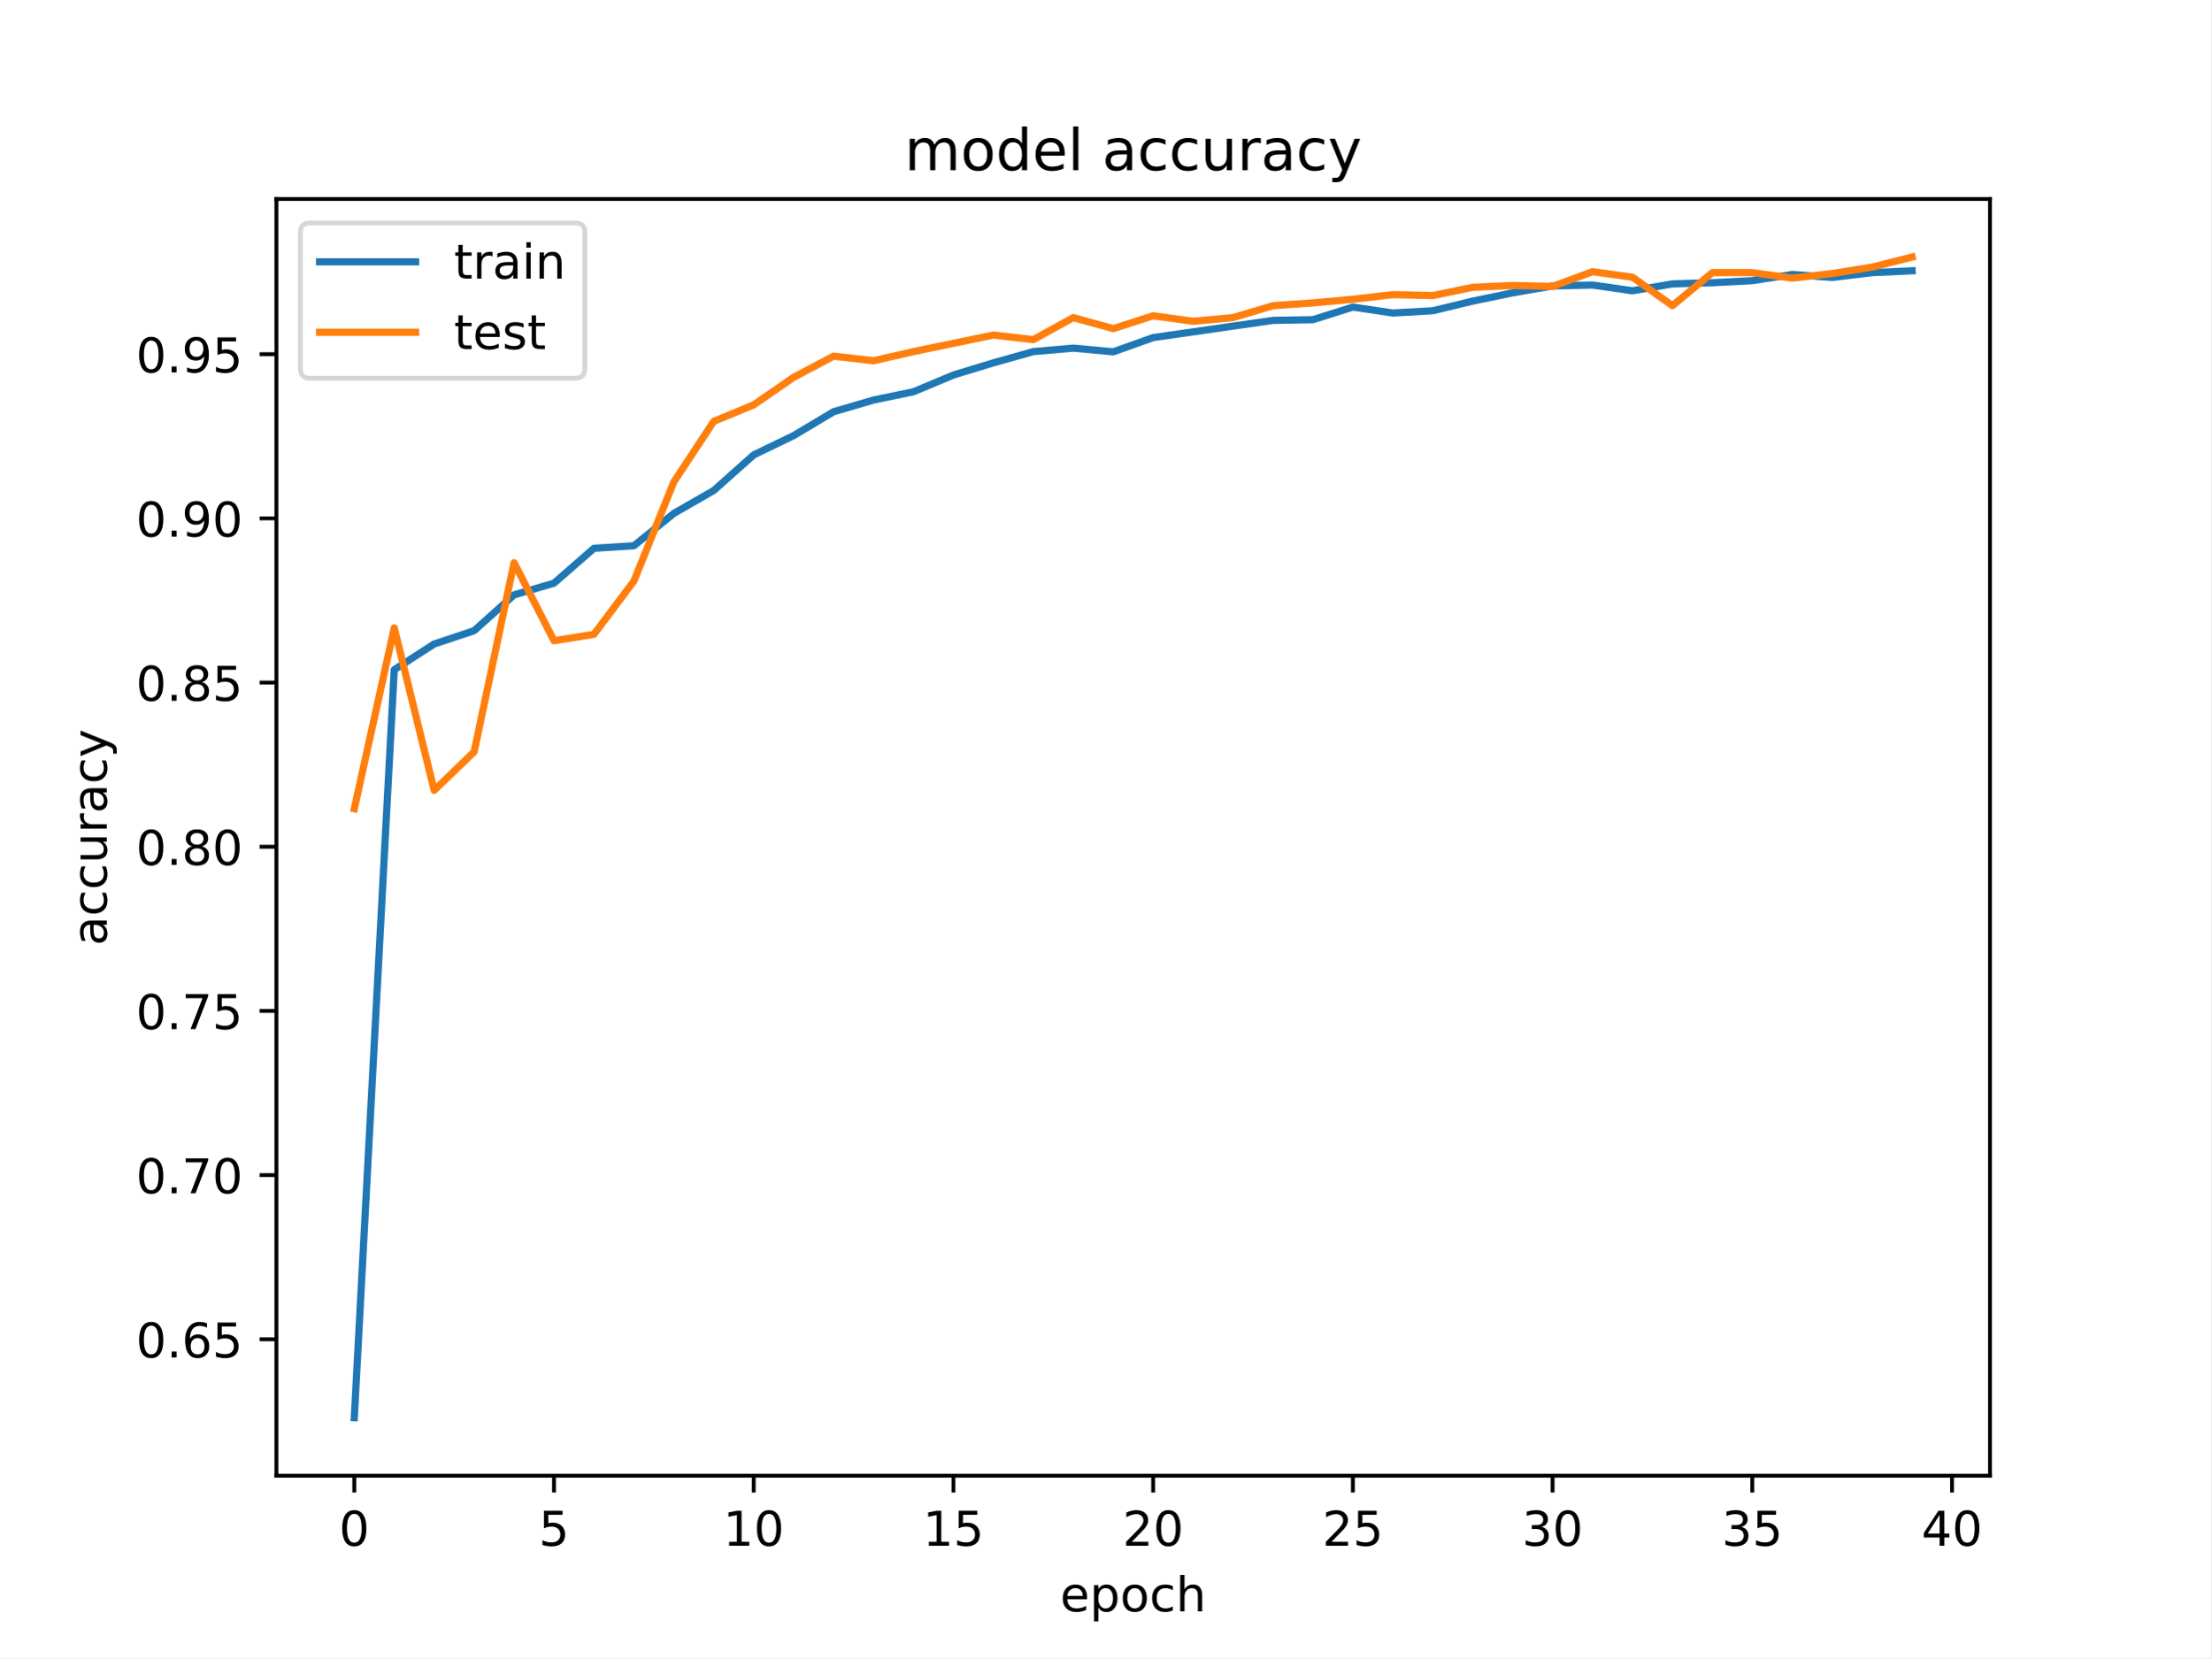
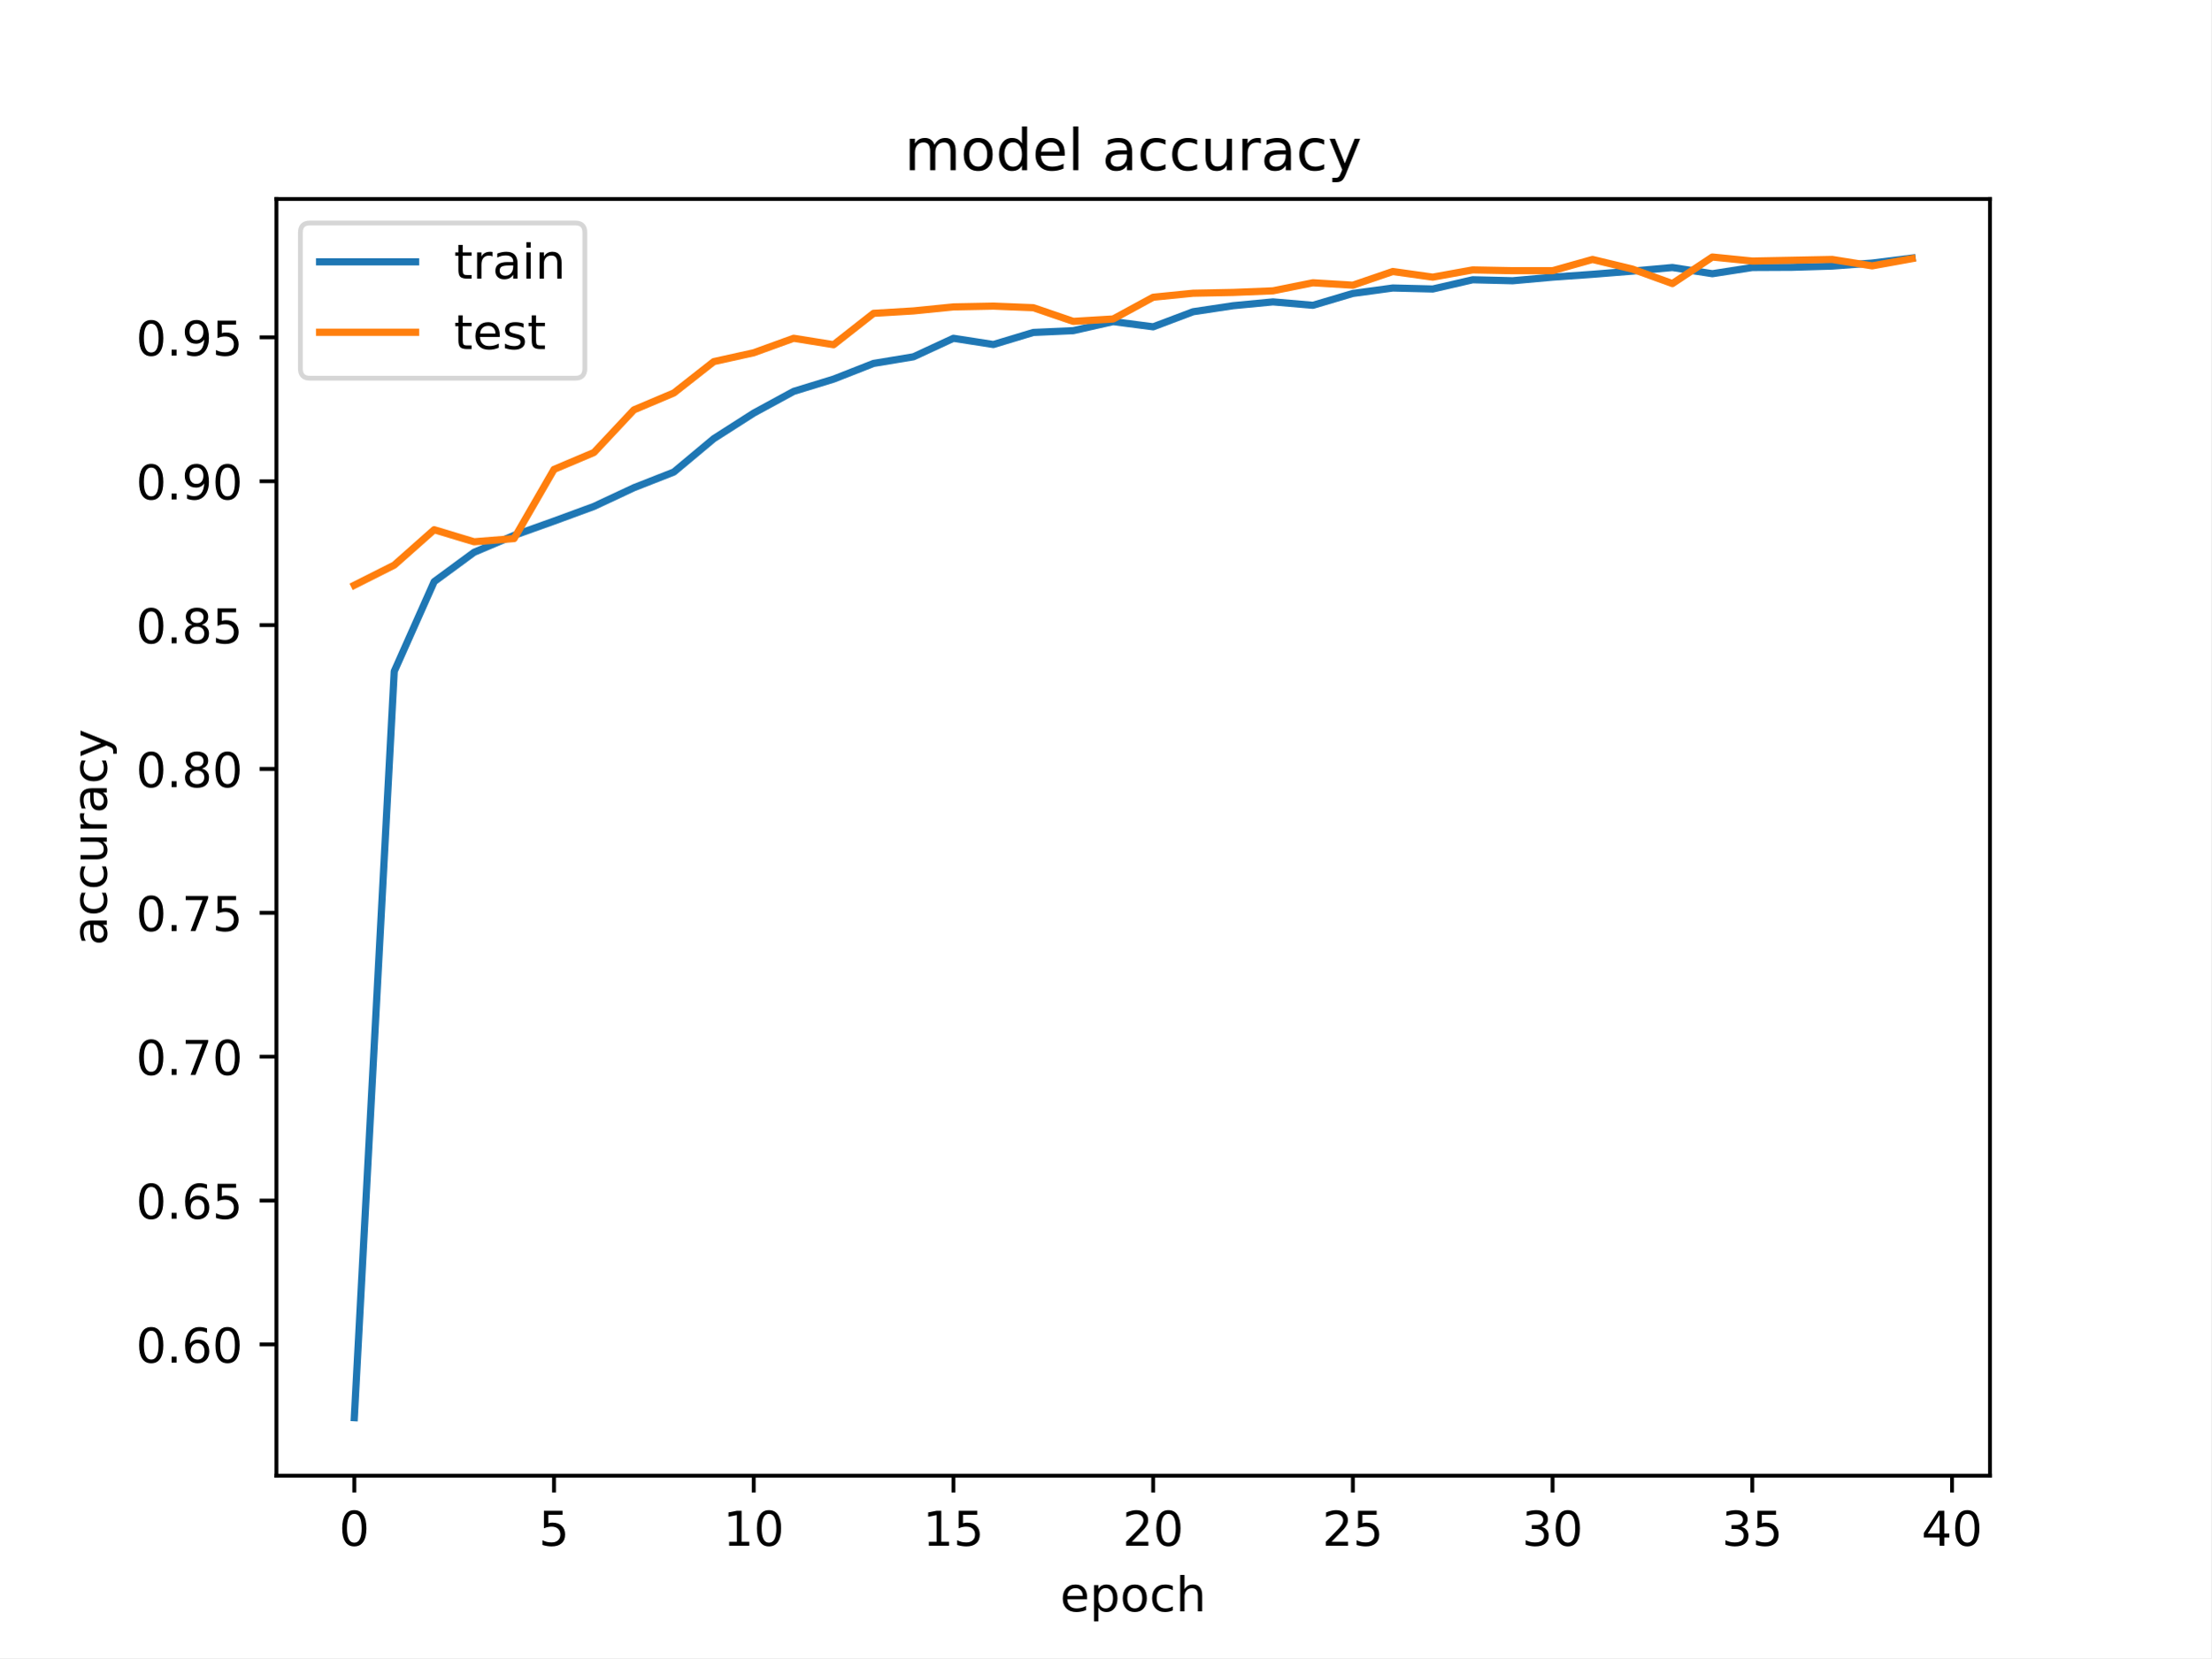
<svg xmlns="http://www.w3.org/2000/svg" xmlns:xlink="http://www.w3.org/1999/xlink" height="345.6pt" version="1.1" viewBox="0 0 460.8 345.6" width="460.8pt">
  <defs>
    <style type="text/css">*{stroke-linecap:butt;stroke-linejoin:round;}</style>
  </defs>
  <g id="figure_1">
    <g id="patch_1">
      <path d="M 0 345.6  L 460.8 345.6  L 460.8 0  L 0 0  z " style="fill:#ffffff;" />
    </g>
    <g id="axes_1">
      <g id="patch_2">
        <path d="M 57.6 307.584  L 414.72 307.584  L 414.72 41.472  L 57.6 41.472  z " style="fill:#ffffff;" />
      </g>
      <g id="matplotlib.axis_1">
        <g id="xtick_1">
          <g id="line2d_1">
            <defs>
-               <path d="M 0 0  L 0 3.5  " id="mfe9760dac8" style="stroke:#000000;stroke-width:0.8;" />
-             </defs>
-             <g>
-               <use style="stroke:#000000;stroke-width:0.8;" x="73.833" xlink:href="#mfe9760dac8" y="307.584" />
+               <path d="M 0 0  L 0 3.5  " id="m4bed23d756" style="stroke:#000000;stroke-width:0.8;" />
+             </defs>
+             <g>
+               <use style="stroke:#000000;stroke-width:0.8;" x="73.833" xlink:href="#m4bed23d756" y="307.584" />
            </g>
          </g>
          <g id="text_1">
            <g transform="translate(70.65148 322.1824)scale(0.1 -0.1)">
              <defs>
                <path d="M 31.781 66.406  Q 24.172 66.406 20.328 58.906  Q 16.5 51.422 16.5 36.375  Q 16.5 21.391 20.328 13.891  Q 24.172 6.391 31.781 6.391  Q 39.453 6.391 43.281 13.891  Q 47.125 21.391 47.125 36.375  Q 47.125 51.422 43.281 58.906  Q 39.453 66.406 31.781 66.406  z M 31.781 74.219  Q 44.047 74.219 50.516 64.516  Q 56.984 54.828 56.984 36.375  Q 56.984 17.969 50.516 8.266  Q 44.047 -1.422 31.781 -1.422  Q 19.531 -1.422 13.062 8.266  Q 6.594 17.969 6.594 36.375  Q 6.594 54.828 13.062 64.516  Q 19.531 74.219 31.781 74.219  z " id="DejaVuSans-48" />
              </defs>
              <use xlink:href="#DejaVuSans-48" />
            </g>
          </g>
        </g>
        <g id="xtick_2">
          <g id="line2d_2">
            <g>
-               <use style="stroke:#000000;stroke-width:0.8;" x="115.455" xlink:href="#mfe9760dac8" y="307.584" />
+               <use style="stroke:#000000;stroke-width:0.8;" x="115.455" xlink:href="#m4bed23d756" y="307.584" />
            </g>
          </g>
          <g id="text_2">
            <g transform="translate(112.2739 322.1824)scale(0.1 -0.1)">
              <defs>
                <path d="M 10.797 72.906  L 49.516 72.906  L 49.516 64.594  L 19.828 64.594  L 19.828 46.734  Q 21.969 47.469 24.109 47.828  Q 26.266 48.188 28.422 48.188  Q 40.625 48.188 47.75 41.5  Q 54.891 34.812 54.891 23.391  Q 54.891 11.625 47.562 5.094  Q 40.234 -1.422 26.906 -1.422  Q 22.312 -1.422 17.547 -0.641  Q 12.797 0.141 7.719 1.703  L 7.719 11.625  Q 12.109 9.234 16.797 8.062  Q 21.484 6.891 26.703 6.891  Q 35.156 6.891 40.078 11.328  Q 45.016 15.766 45.016 23.391  Q 45.016 31 40.078 35.438  Q 35.156 39.891 26.703 39.891  Q 22.75 39.891 18.812 39.016  Q 14.891 38.141 10.797 36.281  z " id="DejaVuSans-53" />
              </defs>
              <use xlink:href="#DejaVuSans-53" />
            </g>
          </g>
        </g>
        <g id="xtick_3">
          <g id="line2d_3">
            <g>
-               <use style="stroke:#000000;stroke-width:0.8;" x="157.077" xlink:href="#mfe9760dac8" y="307.584" />
+               <use style="stroke:#000000;stroke-width:0.8;" x="157.077" xlink:href="#m4bed23d756" y="307.584" />
            </g>
          </g>
          <g id="text_3">
            <g transform="translate(150.715 322.1824)scale(0.1 -0.1)">
              <defs>
                <path d="M 12.406 8.297  L 28.516 8.297  L 28.516 63.922  L 10.984 60.406  L 10.984 69.391  L 28.422 72.906  L 38.281 72.906  L 38.281 8.297  L 54.391 8.297  L 54.391 0  L 12.406 0  z " id="DejaVuSans-49" />
              </defs>
              <use xlink:href="#DejaVuSans-49" />
              <use x="63.623" xlink:href="#DejaVuSans-48" />
            </g>
          </g>
        </g>
        <g id="xtick_4">
          <g id="line2d_4">
            <g>
-               <use style="stroke:#000000;stroke-width:0.8;" x="198.7" xlink:href="#mfe9760dac8" y="307.584" />
+               <use style="stroke:#000000;stroke-width:0.8;" x="198.7" xlink:href="#m4bed23d756" y="307.584" />
            </g>
          </g>
          <g id="text_4">
            <g transform="translate(192.3374 322.1824)scale(0.1 -0.1)">
              <use xlink:href="#DejaVuSans-49" />
              <use x="63.623" xlink:href="#DejaVuSans-53" />
            </g>
          </g>
        </g>
        <g id="xtick_5">
          <g id="line2d_5">
            <g>
-               <use style="stroke:#000000;stroke-width:0.8;" x="240.322" xlink:href="#mfe9760dac8" y="307.584" />
+               <use style="stroke:#000000;stroke-width:0.8;" x="240.322" xlink:href="#m4bed23d756" y="307.584" />
            </g>
          </g>
          <g id="text_5">
            <g transform="translate(233.9597 322.1824)scale(0.1 -0.1)">
              <defs>
                <path d="M 19.188 8.297  L 53.609 8.297  L 53.609 0  L 7.328 0  L 7.328 8.297  Q 12.938 14.109 22.625 23.891  Q 32.328 33.688 34.812 36.531  Q 39.547 41.844 41.422 45.531  Q 43.312 49.219 43.312 52.781  Q 43.312 58.594 39.234 62.25  Q 35.156 65.922 28.609 65.922  Q 23.969 65.922 18.812 64.312  Q 13.672 62.703 7.812 59.422  L 7.812 69.391  Q 13.766 71.781 18.938 73  Q 24.125 74.219 28.422 74.219  Q 39.75 74.219 46.484 68.547  Q 53.219 62.891 53.219 53.422  Q 53.219 48.922 51.531 44.891  Q 49.859 40.875 45.406 35.406  Q 44.188 33.984 37.641 27.219  Q 31.109 20.453 19.188 8.297  z " id="DejaVuSans-50" />
              </defs>
              <use xlink:href="#DejaVuSans-50" />
              <use x="63.623" xlink:href="#DejaVuSans-48" />
            </g>
          </g>
        </g>
        <g id="xtick_6">
          <g id="line2d_6">
            <g>
-               <use style="stroke:#000000;stroke-width:0.8;" x="281.945" xlink:href="#mfe9760dac8" y="307.584" />
+               <use style="stroke:#000000;stroke-width:0.8;" x="281.945" xlink:href="#m4bed23d756" y="307.584" />
            </g>
          </g>
          <g id="text_6">
            <g transform="translate(275.5821 322.1824)scale(0.1 -0.1)">
              <use xlink:href="#DejaVuSans-50" />
              <use x="63.623" xlink:href="#DejaVuSans-53" />
            </g>
          </g>
        </g>
        <g id="xtick_7">
          <g id="line2d_7">
            <g>
-               <use style="stroke:#000000;stroke-width:0.8;" x="323.567" xlink:href="#mfe9760dac8" y="307.584" />
+               <use style="stroke:#000000;stroke-width:0.8;" x="323.567" xlink:href="#m4bed23d756" y="307.584" />
            </g>
          </g>
          <g id="text_7">
            <g transform="translate(317.2045 322.1824)scale(0.1 -0.1)">
              <defs>
                <path d="M 40.578 39.312  Q 47.656 37.797 51.625 33  Q 55.609 28.219 55.609 21.188  Q 55.609 10.406 48.188 4.484  Q 40.766 -1.422 27.094 -1.422  Q 22.516 -1.422 17.656 -0.516  Q 12.797 0.391 7.625 2.203  L 7.625 11.719  Q 11.719 9.328 16.594 8.109  Q 21.484 6.891 26.812 6.891  Q 36.078 6.891 40.938 10.547  Q 45.797 14.203 45.797 21.188  Q 45.797 27.641 41.281 31.266  Q 36.766 34.906 28.719 34.906  L 20.219 34.906  L 20.219 43.016  L 29.109 43.016  Q 36.375 43.016 40.234 45.922  Q 44.094 48.828 44.094 54.297  Q 44.094 59.906 40.109 62.906  Q 36.141 65.922 28.719 65.922  Q 24.656 65.922 20.016 65.031  Q 15.375 64.156 9.812 62.312  L 9.812 71.094  Q 15.438 72.656 20.344 73.438  Q 25.25 74.219 29.594 74.219  Q 40.828 74.219 47.359 69.109  Q 53.906 64.016 53.906 55.328  Q 53.906 49.266 50.438 45.094  Q 46.969 40.922 40.578 39.312  z " id="DejaVuSans-51" />
              </defs>
              <use xlink:href="#DejaVuSans-51" />
              <use x="63.623" xlink:href="#DejaVuSans-48" />
            </g>
          </g>
        </g>
        <g id="xtick_8">
          <g id="line2d_8">
            <g>
-               <use style="stroke:#000000;stroke-width:0.8;" x="365.189" xlink:href="#mfe9760dac8" y="307.584" />
+               <use style="stroke:#000000;stroke-width:0.8;" x="365.189" xlink:href="#m4bed23d756" y="307.584" />
            </g>
          </g>
          <g id="text_8">
            <g transform="translate(358.8269 322.1824)scale(0.1 -0.1)">
              <use xlink:href="#DejaVuSans-51" />
              <use x="63.623" xlink:href="#DejaVuSans-53" />
            </g>
          </g>
        </g>
        <g id="xtick_9">
          <g id="line2d_9">
            <g>
-               <use style="stroke:#000000;stroke-width:0.8;" x="406.812" xlink:href="#mfe9760dac8" y="307.584" />
+               <use style="stroke:#000000;stroke-width:0.8;" x="406.812" xlink:href="#m4bed23d756" y="307.584" />
            </g>
          </g>
          <g id="text_9">
            <g transform="translate(400.4492 322.1824)scale(0.1 -0.1)">
              <defs>
                <path d="M 37.797 64.312  L 12.891 25.391  L 37.797 25.391  z M 35.203 72.906  L 47.609 72.906  L 47.609 25.391  L 58.016 25.391  L 58.016 17.188  L 47.609 17.188  L 47.609 0  L 37.797 0  L 37.797 17.188  L 4.891 17.188  L 4.891 26.703  z " id="DejaVuSans-52" />
              </defs>
              <use xlink:href="#DejaVuSans-52" />
              <use x="63.623" xlink:href="#DejaVuSans-48" />
            </g>
          </g>
        </g>
        <g id="text_10">
          <g transform="translate(220.9319 335.8606)scale(0.1 -0.1)">
            <defs>
              <path d="M 56.203 29.594  L 56.203 25.203  L 14.891 25.203  Q 15.484 15.922 20.484 11.062  Q 25.484 6.203 34.422 6.203  Q 39.594 6.203 44.453 7.469  Q 49.312 8.734 54.109 11.281  L 54.109 2.781  Q 49.266 0.734 44.188 -0.344  Q 39.109 -1.422 33.891 -1.422  Q 20.797 -1.422 13.156 6.188  Q 5.516 13.812 5.516 26.812  Q 5.516 40.234 12.766 48.109  Q 20.016 56 32.328 56  Q 43.359 56 49.781 48.891  Q 56.203 41.797 56.203 29.594  z M 47.219 32.234  Q 47.125 39.594 43.094 43.984  Q 39.062 48.391 32.422 48.391  Q 24.906 48.391 20.391 44.141  Q 15.875 39.891 15.188 32.172  z " id="DejaVuSans-101" />
              <path d="M 18.109 8.203  L 18.109 -20.797  L 9.078 -20.797  L 9.078 54.688  L 18.109 54.688  L 18.109 46.391  Q 20.953 51.266 25.266 53.625  Q 29.594 56 35.594 56  Q 45.562 56 51.781 48.094  Q 58.016 40.188 58.016 27.297  Q 58.016 14.406 51.781 6.484  Q 45.562 -1.422 35.594 -1.422  Q 29.594 -1.422 25.266 0.953  Q 20.953 3.328 18.109 8.203  z M 48.688 27.297  Q 48.688 37.203 44.609 42.844  Q 40.531 48.484 33.406 48.484  Q 26.266 48.484 22.188 42.844  Q 18.109 37.203 18.109 27.297  Q 18.109 17.391 22.188 11.75  Q 26.266 6.109 33.406 6.109  Q 40.531 6.109 44.609 11.75  Q 48.688 17.391 48.688 27.297  z " id="DejaVuSans-112" />
              <path d="M 30.609 48.391  Q 23.391 48.391 19.188 42.75  Q 14.984 37.109 14.984 27.297  Q 14.984 17.484 19.156 11.844  Q 23.344 6.203 30.609 6.203  Q 37.797 6.203 41.984 11.859  Q 46.188 17.531 46.188 27.297  Q 46.188 37.016 41.984 42.703  Q 37.797 48.391 30.609 48.391  z M 30.609 56  Q 42.328 56 49.016 48.375  Q 55.719 40.766 55.719 27.297  Q 55.719 13.875 49.016 6.219  Q 42.328 -1.422 30.609 -1.422  Q 18.844 -1.422 12.172 6.219  Q 5.516 13.875 5.516 27.297  Q 5.516 40.766 12.172 48.375  Q 18.844 56 30.609 56  z " id="DejaVuSans-111" />
              <path d="M 48.781 52.594  L 48.781 44.188  Q 44.969 46.297 41.141 47.344  Q 37.312 48.391 33.406 48.391  Q 24.656 48.391 19.812 42.844  Q 14.984 37.312 14.984 27.297  Q 14.984 17.281 19.812 11.734  Q 24.656 6.203 33.406 6.203  Q 37.312 6.203 41.141 7.25  Q 44.969 8.297 48.781 10.406  L 48.781 2.094  Q 45.016 0.344 40.984 -0.531  Q 36.969 -1.422 32.422 -1.422  Q 20.062 -1.422 12.781 6.344  Q 5.516 14.109 5.516 27.297  Q 5.516 40.672 12.859 48.328  Q 20.219 56 33.016 56  Q 37.156 56 41.109 55.141  Q 45.062 54.297 48.781 52.594  z " id="DejaVuSans-99" />
              <path d="M 54.891 33.016  L 54.891 0  L 45.906 0  L 45.906 32.719  Q 45.906 40.484 42.875 44.328  Q 39.844 48.188 33.797 48.188  Q 26.516 48.188 22.312 43.547  Q 18.109 38.922 18.109 30.906  L 18.109 0  L 9.078 0  L 9.078 75.984  L 18.109 75.984  L 18.109 46.188  Q 21.344 51.125 25.703 53.562  Q 30.078 56 35.797 56  Q 45.219 56 50.047 50.172  Q 54.891 44.344 54.891 33.016  z " id="DejaVuSans-104" />
            </defs>
            <use xlink:href="#DejaVuSans-101" />
            <use x="61.523" xlink:href="#DejaVuSans-112" />
            <use x="125" xlink:href="#DejaVuSans-111" />
            <use x="186.182" xlink:href="#DejaVuSans-99" />
            <use x="241.162" xlink:href="#DejaVuSans-104" />
          </g>
        </g>
      </g>
      <g id="matplotlib.axis_2">
        <g id="ytick_1">
          <g id="line2d_10">
            <defs>
-               <path d="M 0 0  L -3.5 0  " id="mb36f442caf" style="stroke:#000000;stroke-width:0.8;" />
-             </defs>
-             <g>
-               <use style="stroke:#000000;stroke-width:0.8;" x="57.6" xlink:href="#mb36f442caf" y="279.149" />
+               <path d="M 0 0  L -3.5 0  " id="me299e96731" style="stroke:#000000;stroke-width:0.8;" />
+             </defs>
+             <g>
+               <use style="stroke:#000000;stroke-width:0.8;" x="57.6" xlink:href="#me299e96731" y="280.221" />
            </g>
          </g>
          <g id="text_11">
-             <g transform="translate(28.33438 282.948)scale(0.1 -0.1)">
+             <g transform="translate(28.33438 284.02)scale(0.1 -0.1)">
              <defs>
                <path d="M 10.688 12.406  L 21 12.406  L 21 0  L 10.688 0  z " id="DejaVuSans-46" />
                <path d="M 33.016 40.375  Q 26.375 40.375 22.484 35.828  Q 18.609 31.297 18.609 23.391  Q 18.609 15.531 22.484 10.953  Q 26.375 6.391 33.016 6.391  Q 39.656 6.391 43.531 10.953  Q 47.406 15.531 47.406 23.391  Q 47.406 31.297 43.531 35.828  Q 39.656 40.375 33.016 40.375  z M 52.594 71.297  L 52.594 62.312  Q 48.875 64.062 45.094 64.984  Q 41.312 65.922 37.594 65.922  Q 27.828 65.922 22.672 59.328  Q 17.531 52.734 16.797 39.406  Q 19.672 43.656 24.016 45.922  Q 28.375 48.188 33.594 48.188  Q 44.578 48.188 50.953 41.516  Q 57.328 34.859 57.328 23.391  Q 57.328 12.156 50.688 5.359  Q 44.047 -1.422 33.016 -1.422  Q 20.359 -1.422 13.672 8.266  Q 6.984 17.969 6.984 36.375  Q 6.984 53.656 15.188 63.938  Q 23.391 74.219 37.203 74.219  Q 40.922 74.219 44.703 73.484  Q 48.484 72.75 52.594 71.297  z " id="DejaVuSans-54" />
              </defs>
              <use xlink:href="#DejaVuSans-48" />
              <use x="63.623" xlink:href="#DejaVuSans-46" />
              <use x="95.41" xlink:href="#DejaVuSans-54" />
-               <use x="159.033" xlink:href="#DejaVuSans-53" />
+               <use x="159.033" xlink:href="#DejaVuSans-48" />
            </g>
          </g>
        </g>
        <g id="ytick_2">
          <g id="line2d_11">
            <g>
-               <use style="stroke:#000000;stroke-width:0.8;" x="57.6" xlink:href="#mb36f442caf" y="244.928" />
+               <use style="stroke:#000000;stroke-width:0.8;" x="57.6" xlink:href="#me299e96731" y="250.234" />
            </g>
          </g>
          <g id="text_12">
-             <g transform="translate(28.33438 248.7268)scale(0.1 -0.1)">
+             <g transform="translate(28.33438 254.0327)scale(0.1 -0.1)">
+               <use xlink:href="#DejaVuSans-48" />
+               <use x="63.623" xlink:href="#DejaVuSans-46" />
+               <use x="95.41" xlink:href="#DejaVuSans-54" />
+               <use x="159.033" xlink:href="#DejaVuSans-53" />
+             </g>
+           </g>
+         </g>
+         <g id="ytick_3">
+           <g id="line2d_12">
+             <g>
+               <use style="stroke:#000000;stroke-width:0.8;" x="57.6" xlink:href="#me299e96731" y="220.246" />
+             </g>
+           </g>
+           <g id="text_13">
+             <g transform="translate(28.33438 224.0454)scale(0.1 -0.1)">
              <defs>
                <path d="M 8.203 72.906  L 55.078 72.906  L 55.078 68.703  L 28.609 0  L 18.312 0  L 43.219 64.594  L 8.203 64.594  z " id="DejaVuSans-55" />
              </defs>
              <use xlink:href="#DejaVuSans-48" />
              <use x="63.623" xlink:href="#DejaVuSans-46" />
              <use x="95.41" xlink:href="#DejaVuSans-55" />
              <use x="159.033" xlink:href="#DejaVuSans-48" />
            </g>
          </g>
        </g>
-         <g id="ytick_3">
-           <g id="line2d_12">
-             <g>
-               <use style="stroke:#000000;stroke-width:0.8;" x="57.6" xlink:href="#mb36f442caf" y="210.706" />
-             </g>
-           </g>
-           <g id="text_13">
-             <g transform="translate(28.33438 214.5055)scale(0.1 -0.1)">
+         <g id="ytick_4">
+           <g id="line2d_13">
+             <g>
+               <use style="stroke:#000000;stroke-width:0.8;" x="57.6" xlink:href="#me299e96731" y="190.259" />
+             </g>
+           </g>
+           <g id="text_14">
+             <g transform="translate(28.33438 194.0581)scale(0.1 -0.1)">
              <use xlink:href="#DejaVuSans-48" />
              <use x="63.623" xlink:href="#DejaVuSans-46" />
              <use x="95.41" xlink:href="#DejaVuSans-55" />
              <use x="159.033" xlink:href="#DejaVuSans-53" />
            </g>
          </g>
        </g>
-         <g id="ytick_4">
-           <g id="line2d_13">
-             <g>
-               <use style="stroke:#000000;stroke-width:0.8;" x="57.6" xlink:href="#mb36f442caf" y="176.485" />
-             </g>
-           </g>
-           <g id="text_14">
-             <g transform="translate(28.33438 180.2843)scale(0.1 -0.1)">
+         <g id="ytick_5">
+           <g id="line2d_14">
+             <g>
+               <use style="stroke:#000000;stroke-width:0.8;" x="57.6" xlink:href="#me299e96731" y="160.272" />
+             </g>
+           </g>
+           <g id="text_15">
+             <g transform="translate(28.33438 164.0708)scale(0.1 -0.1)">
              <defs>
                <path d="M 31.781 34.625  Q 24.75 34.625 20.719 30.859  Q 16.703 27.094 16.703 20.516  Q 16.703 13.922 20.719 10.156  Q 24.75 6.391 31.781 6.391  Q 38.812 6.391 42.859 10.172  Q 46.922 13.969 46.922 20.516  Q 46.922 27.094 42.891 30.859  Q 38.875 34.625 31.781 34.625  z M 21.922 38.812  Q 15.578 40.375 12.031 44.719  Q 8.5 49.078 8.5 55.328  Q 8.5 64.062 14.719 69.141  Q 20.953 74.219 31.781 74.219  Q 42.672 74.219 48.875 69.141  Q 55.078 64.062 55.078 55.328  Q 55.078 49.078 51.531 44.719  Q 48 40.375 41.703 38.812  Q 48.828 37.156 52.797 32.312  Q 56.781 27.484 56.781 20.516  Q 56.781 9.906 50.312 4.234  Q 43.844 -1.422 31.781 -1.422  Q 19.734 -1.422 13.25 4.234  Q 6.781 9.906 6.781 20.516  Q 6.781 27.484 10.781 32.312  Q 14.797 37.156 21.922 38.812  z M 18.312 54.391  Q 18.312 48.734 21.844 45.562  Q 25.391 42.391 31.781 42.391  Q 38.141 42.391 41.719 45.562  Q 45.312 48.734 45.312 54.391  Q 45.312 60.062 41.719 63.234  Q 38.141 66.406 31.781 66.406  Q 25.391 66.406 21.844 63.234  Q 18.312 60.062 18.312 54.391  z " id="DejaVuSans-56" />
              </defs>
              <use xlink:href="#DejaVuSans-48" />
              <use x="63.623" xlink:href="#DejaVuSans-46" />
              <use x="95.41" xlink:href="#DejaVuSans-56" />
              <use x="159.033" xlink:href="#DejaVuSans-48" />
            </g>
          </g>
        </g>
-         <g id="ytick_5">
-           <g id="line2d_14">
-             <g>
-               <use style="stroke:#000000;stroke-width:0.8;" x="57.6" xlink:href="#mb36f442caf" y="142.264" />
-             </g>
-           </g>
-           <g id="text_15">
-             <g transform="translate(28.33438 146.0631)scale(0.1 -0.1)">
+         <g id="ytick_6">
+           <g id="line2d_15">
+             <g>
+               <use style="stroke:#000000;stroke-width:0.8;" x="57.6" xlink:href="#me299e96731" y="130.284" />
+             </g>
+           </g>
+           <g id="text_16">
+             <g transform="translate(28.33438 134.0834)scale(0.1 -0.1)">
              <use xlink:href="#DejaVuSans-48" />
              <use x="63.623" xlink:href="#DejaVuSans-46" />
              <use x="95.41" xlink:href="#DejaVuSans-56" />
              <use x="159.033" xlink:href="#DejaVuSans-53" />
            </g>
          </g>
        </g>
-         <g id="ytick_6">
-           <g id="line2d_15">
-             <g>
-               <use style="stroke:#000000;stroke-width:0.8;" x="57.6" xlink:href="#mb36f442caf" y="108.043" />
-             </g>
-           </g>
-           <g id="text_16">
-             <g transform="translate(28.33438 111.8418)scale(0.1 -0.1)">
+         <g id="ytick_7">
+           <g id="line2d_16">
+             <g>
+               <use style="stroke:#000000;stroke-width:0.8;" x="57.6" xlink:href="#me299e96731" y="100.297" />
+             </g>
+           </g>
+           <g id="text_17">
+             <g transform="translate(28.33438 104.0961)scale(0.1 -0.1)">
              <defs>
                <path d="M 10.984 1.516  L 10.984 10.5  Q 14.703 8.734 18.5 7.812  Q 22.312 6.891 25.984 6.891  Q 35.75 6.891 40.891 13.453  Q 46.047 20.016 46.781 33.406  Q 43.953 29.203 39.594 26.953  Q 35.25 24.703 29.984 24.703  Q 19.047 24.703 12.672 31.312  Q 6.297 37.938 6.297 49.422  Q 6.297 60.641 12.938 67.422  Q 19.578 74.219 30.609 74.219  Q 43.266 74.219 49.922 64.516  Q 56.594 54.828 56.594 36.375  Q 56.594 19.141 48.406 8.859  Q 40.234 -1.422 26.422 -1.422  Q 22.703 -1.422 18.891 -0.688  Q 15.094 0.047 10.984 1.516  z M 30.609 32.422  Q 37.25 32.422 41.125 36.953  Q 45.016 41.5 45.016 49.422  Q 45.016 57.281 41.125 61.844  Q 37.25 66.406 30.609 66.406  Q 23.969 66.406 20.094 61.844  Q 16.219 57.281 16.219 49.422  Q 16.219 41.5 20.094 36.953  Q 23.969 32.422 30.609 32.422  z " id="DejaVuSans-57" />
              </defs>
              <use xlink:href="#DejaVuSans-48" />
              <use x="63.623" xlink:href="#DejaVuSans-46" />
              <use x="95.41" xlink:href="#DejaVuSans-57" />
              <use x="159.033" xlink:href="#DejaVuSans-48" />
            </g>
          </g>
        </g>
-         <g id="ytick_7">
-           <g id="line2d_16">
-             <g>
-               <use style="stroke:#000000;stroke-width:0.8;" x="57.6" xlink:href="#mb36f442caf" y="73.821" />
-             </g>
-           </g>
-           <g id="text_17">
-             <g transform="translate(28.33438 77.62061)scale(0.1 -0.1)">
+         <g id="ytick_8">
+           <g id="line2d_17">
+             <g>
+               <use style="stroke:#000000;stroke-width:0.8;" x="57.6" xlink:href="#me299e96731" y="70.31" />
+             </g>
+           </g>
+           <g id="text_18">
+             <g transform="translate(28.33438 74.10881)scale(0.1 -0.1)">
              <use xlink:href="#DejaVuSans-48" />
              <use x="63.623" xlink:href="#DejaVuSans-46" />
              <use x="95.41" xlink:href="#DejaVuSans-57" />
              <use x="159.033" xlink:href="#DejaVuSans-53" />
            </g>
          </g>
        </g>
-         <g id="text_18">
+         <g id="text_19">
          <g transform="translate(22.25469 197.0874)rotate(-90)scale(0.1 -0.1)">
            <defs>
              <path d="M 34.281 27.484  Q 23.391 27.484 19.188 25  Q 14.984 22.516 14.984 16.5  Q 14.984 11.719 18.141 8.906  Q 21.297 6.109 26.703 6.109  Q 34.188 6.109 38.703 11.406  Q 43.219 16.703 43.219 25.484  L 43.219 27.484  z M 52.203 31.203  L 52.203 0  L 43.219 0  L 43.219 8.297  Q 40.141 3.328 35.547 0.953  Q 30.953 -1.422 24.312 -1.422  Q 15.922 -1.422 10.953 3.297  Q 6 8.016 6 15.922  Q 6 25.141 12.172 29.828  Q 18.359 34.516 30.609 34.516  L 43.219 34.516  L 43.219 35.406  Q 43.219 41.609 39.141 45  Q 35.062 48.391 27.688 48.391  Q 23 48.391 18.547 47.266  Q 14.109 46.141 10.016 43.891  L 10.016 52.203  Q 14.938 54.109 19.578 55.047  Q 24.219 56 28.609 56  Q 40.484 56 46.344 49.844  Q 52.203 43.703 52.203 31.203  z " id="DejaVuSans-97" />
              <path d="M 8.5 21.578  L 8.5 54.688  L 17.484 54.688  L 17.484 21.922  Q 17.484 14.156 20.5 10.266  Q 23.531 6.391 29.594 6.391  Q 36.859 6.391 41.078 11.031  Q 45.312 15.672 45.312 23.688  L 45.312 54.688  L 54.297 54.688  L 54.297 0  L 45.312 0  L 45.312 8.406  Q 42.047 3.422 37.719 1  Q 33.406 -1.422 27.688 -1.422  Q 18.266 -1.422 13.375 4.438  Q 8.5 10.297 8.5 21.578  z M 31.109 56  z " id="DejaVuSans-117" />
              <path d="M 41.109 46.297  Q 39.594 47.172 37.812 47.578  Q 36.031 48 33.891 48  Q 26.266 48 22.188 43.047  Q 18.109 38.094 18.109 28.812  L 18.109 0  L 9.078 0  L 9.078 54.688  L 18.109 54.688  L 18.109 46.188  Q 20.953 51.172 25.484 53.578  Q 30.031 56 36.531 56  Q 37.453 56 38.578 55.875  Q 39.703 55.766 41.062 55.516  z " id="DejaVuSans-114" />
              <path d="M 32.172 -5.078  Q 28.375 -14.844 24.75 -17.812  Q 21.141 -20.797 15.094 -20.797  L 7.906 -20.797  L 7.906 -13.281  L 13.188 -13.281  Q 16.891 -13.281 18.938 -11.516  Q 21 -9.766 23.484 -3.219  L 25.094 0.875  L 2.984 54.688  L 12.5 54.688  L 29.594 11.922  L 46.688 54.688  L 56.203 54.688  z " id="DejaVuSans-121" />
            </defs>
            <use xlink:href="#DejaVuSans-97" />
            <use x="61.279" xlink:href="#DejaVuSans-99" />
            <use x="116.26" xlink:href="#DejaVuSans-99" />
            <use x="171.24" xlink:href="#DejaVuSans-117" />
            <use x="234.619" xlink:href="#DejaVuSans-114" />
            <use x="275.732" xlink:href="#DejaVuSans-97" />
            <use x="337.012" xlink:href="#DejaVuSans-99" />
            <use x="391.992" xlink:href="#DejaVuSans-121" />
          </g>
        </g>
      </g>
-       <g id="line2d_17">
-         <path clip-path="url(#p93db4bb61f)" d="M 73.833 295.488  L 82.157 139.583  L 90.482 134.225  L 98.806 131.45  L 107.131 123.987  L 115.455 121.547  L 123.78 114.276  L 132.104 113.75  L 140.429 107.005  L 148.753 102.221  L 157.077 94.806  L 165.402 90.787  L 173.726 85.812  L 182.051 83.372  L 190.375 81.65  L 198.7 78.158  L 207.024 75.622  L 215.349 73.278  L 223.673 72.561  L 231.998 73.326  L 240.322 70.36  L 248.647 69.164  L 256.971 67.968  L 265.296 66.772  L 273.62 66.629  L 281.945 63.998  L 290.269 65.242  L 298.594 64.763  L 306.918 62.754  L 315.243 61.032  L 323.567 59.597  L 331.891 59.405  L 340.216 60.601  L 348.54 59.166  L 356.865 58.927  L 365.189 58.496  L 373.514 57.205  L 381.838 57.827  L 390.163 56.822  L 398.487 56.439  " style="fill:none;stroke:#1f77b4;stroke-linecap:square;stroke-width:1.5;" />
-       </g>
      <g id="line2d_18">
-         <path clip-path="url(#p93db4bb61f)" d="M 73.833 168.564  L 82.157 130.87  L 90.482 164.737  L 98.806 156.7  L 107.131 117.284  L 115.455 133.548  L 123.78 132.209  L 132.104 121.111  L 140.429 100.446  L 148.753 87.818  L 157.077 84.374  L 165.402 78.634  L 173.726 74.233  L 182.051 75.189  L 190.375 73.276  L 198.7 71.554  L 207.024 69.832  L 215.349 70.789  L 223.673 66.196  L 231.998 68.493  L 240.322 65.814  L 248.647 66.962  L 256.971 66.196  L 265.296 63.709  L 273.62 63.135  L 281.945 62.37  L 290.269 61.413  L 298.594 61.604  L 306.918 59.882  L 315.243 59.5  L 323.567 59.691  L 331.891 56.629  L 340.216 57.778  L 348.54 63.709  L 356.865 56.821  L 365.189 56.821  L 373.514 57.969  L 381.838 57.012  L 390.163 55.673  L 398.487 53.568  " style="fill:none;stroke:#ff7f0e;stroke-linecap:square;stroke-width:1.5;" />
+         <path clip-path="url(#pd2dc3677b6)" d="M 73.833 295.488  L 82.157 139.924  L 90.482 121.227  L 98.806 115.107  L 107.131 111.586  L 115.455 108.61  L 123.78 105.549  L 132.104 101.651  L 140.429 98.381  L 148.753 91.422  L 157.077 86.099  L 165.402 81.571  L 173.726 79.014  L 182.051 75.744  L 190.375 74.361  L 198.7 70.505  L 207.024 71.804  L 215.349 69.289  L 223.673 68.912  L 231.998 67.025  L 240.322 68.115  L 248.647 64.971  L 256.971 63.714  L 265.296 62.917  L 273.62 63.63  L 281.945 61.156  L 290.269 60.025  L 298.594 60.234  L 306.918 58.306  L 315.243 58.515  L 323.567 57.761  L 331.891 57.174  L 340.216 56.503  L 348.54 55.749  L 356.865 57.048  L 365.189 55.749  L 373.514 55.707  L 381.838 55.455  L 390.163 54.827  L 398.487 53.779  " style="fill:none;stroke:#1f77b4;stroke-linecap:square;stroke-width:1.5;" />
+       </g>
+       <g id="line2d_19">
+         <path clip-path="url(#pd2dc3677b6)" d="M 73.833 121.976  L 82.157 117.785  L 90.482 110.407  L 98.806 112.922  L 107.131 112.252  L 115.455 97.832  L 123.78 94.311  L 132.104 85.425  L 140.429 81.904  L 148.753 75.365  L 157.077 73.52  L 165.402 70.502  L 173.726 71.844  L 182.051 65.305  L 190.375 64.802  L 198.7 63.963  L 207.024 63.796  L 215.349 64.131  L 223.673 66.981  L 231.998 66.478  L 240.322 61.951  L 248.647 61.113  L 256.971 60.945  L 265.296 60.61  L 273.62 58.933  L 281.945 59.436  L 290.269 56.586  L 298.594 57.76  L 306.918 56.251  L 315.243 56.418  L 323.567 56.418  L 331.891 54.071  L 340.216 56.083  L 348.54 59.101  L 356.865 53.568  L 365.189 54.406  L 373.514 54.239  L 381.838 54.071  L 390.163 55.412  L 398.487 53.903  " style="fill:none;stroke:#ff7f0e;stroke-linecap:square;stroke-width:1.5;" />
      </g>
      <g id="patch_3">
        <path d="M 57.6 307.584  L 57.6 41.472  " style="fill:none;stroke:#000000;stroke-linecap:square;stroke-linejoin:miter;stroke-width:0.8;" />
      </g>
      <g id="patch_4">
        <path d="M 414.72 307.584  L 414.72 41.472  " style="fill:none;stroke:#000000;stroke-linecap:square;stroke-linejoin:miter;stroke-width:0.8;" />
      </g>
      <g id="patch_5">
        <path d="M 57.6 307.584  L 414.72 307.584  " style="fill:none;stroke:#000000;stroke-linecap:square;stroke-linejoin:miter;stroke-width:0.8;" />
      </g>
      <g id="patch_6">
        <path d="M 57.6 41.472  L 414.72 41.472  " style="fill:none;stroke:#000000;stroke-linecap:square;stroke-linejoin:miter;stroke-width:0.8;" />
      </g>
-       <g id="text_19">
+       <g id="text_20">
        <g transform="translate(188.4984 35.472)scale(0.12 -0.12)">
          <defs>
            <path d="M 52 44.188  Q 55.375 50.25 60.062 53.125  Q 64.75 56 71.094 56  Q 79.641 56 84.281 50.016  Q 88.922 44.047 88.922 33.016  L 88.922 0  L 79.891 0  L 79.891 32.719  Q 79.891 40.578 77.094 44.375  Q 74.312 48.188 68.609 48.188  Q 61.625 48.188 57.562 43.547  Q 53.516 38.922 53.516 30.906  L 53.516 0  L 44.484 0  L 44.484 32.719  Q 44.484 40.625 41.703 44.406  Q 38.922 48.188 33.109 48.188  Q 26.219 48.188 22.156 43.531  Q 18.109 38.875 18.109 30.906  L 18.109 0  L 9.078 0  L 9.078 54.688  L 18.109 54.688  L 18.109 46.188  Q 21.188 51.219 25.484 53.609  Q 29.781 56 35.688 56  Q 41.656 56 45.828 52.969  Q 50 49.953 52 44.188  z " id="DejaVuSans-109" />
            <path d="M 45.406 46.391  L 45.406 75.984  L 54.391 75.984  L 54.391 0  L 45.406 0  L 45.406 8.203  Q 42.578 3.328 38.25 0.953  Q 33.938 -1.422 27.875 -1.422  Q 17.969 -1.422 11.734 6.484  Q 5.516 14.406 5.516 27.297  Q 5.516 40.188 11.734 48.094  Q 17.969 56 27.875 56  Q 33.938 56 38.25 53.625  Q 42.578 51.266 45.406 46.391  z M 14.797 27.297  Q 14.797 17.391 18.875 11.75  Q 22.953 6.109 30.078 6.109  Q 37.203 6.109 41.297 11.75  Q 45.406 17.391 45.406 27.297  Q 45.406 37.203 41.297 42.844  Q 37.203 48.484 30.078 48.484  Q 22.953 48.484 18.875 42.844  Q 14.797 37.203 14.797 27.297  z " id="DejaVuSans-100" />
            <path d="M 9.422 75.984  L 18.406 75.984  L 18.406 0  L 9.422 0  z " id="DejaVuSans-108" />
            <path id="DejaVuSans-32" />
          </defs>
          <use xlink:href="#DejaVuSans-109" />
          <use x="97.412" xlink:href="#DejaVuSans-111" />
          <use x="158.594" xlink:href="#DejaVuSans-100" />
          <use x="222.07" xlink:href="#DejaVuSans-101" />
          <use x="283.594" xlink:href="#DejaVuSans-108" />
          <use x="311.377" xlink:href="#DejaVuSans-32" />
          <use x="343.164" xlink:href="#DejaVuSans-97" />
          <use x="404.443" xlink:href="#DejaVuSans-99" />
          <use x="459.424" xlink:href="#DejaVuSans-99" />
          <use x="514.404" xlink:href="#DejaVuSans-117" />
          <use x="577.783" xlink:href="#DejaVuSans-114" />
          <use x="618.896" xlink:href="#DejaVuSans-97" />
          <use x="680.176" xlink:href="#DejaVuSans-99" />
          <use x="735.156" xlink:href="#DejaVuSans-121" />
        </g>
      </g>
      <g id="legend_1">
        <g id="patch_7">
          <path d="M 64.6 78.828  L 119.875 78.828  Q 121.875 78.828 121.875 76.828  L 121.875 48.472  Q 121.875 46.472 119.875 46.472  L 64.6 46.472  Q 62.6 46.472 62.6 48.472  L 62.6 76.828  Q 62.6 78.828 64.6 78.828  z " style="fill:#ffffff;opacity:0.8;stroke:#cccccc;stroke-linejoin:miter;" />
        </g>
-         <g id="line2d_19">
+         <g id="line2d_20">
          <path d="M 66.6 54.57  L 86.6 54.57  " style="fill:none;stroke:#1f77b4;stroke-linecap:square;stroke-width:1.5;" />
        </g>
-         <g id="line2d_20" />
-         <g id="text_20">
+         <g id="line2d_21" />
+         <g id="text_21">
          <g transform="translate(94.6 58.07044)scale(0.1 -0.1)">
            <defs>
              <path d="M 18.312 70.219  L 18.312 54.688  L 36.812 54.688  L 36.812 47.703  L 18.312 47.703  L 18.312 18.016  Q 18.312 11.328 20.141 9.422  Q 21.969 7.516 27.594 7.516  L 36.812 7.516  L 36.812 0  L 27.594 0  Q 17.188 0 13.234 3.875  Q 9.281 7.766 9.281 18.016  L 9.281 47.703  L 2.688 47.703  L 2.688 54.688  L 9.281 54.688  L 9.281 70.219  z " id="DejaVuSans-116" />
              <path d="M 9.422 54.688  L 18.406 54.688  L 18.406 0  L 9.422 0  z M 9.422 75.984  L 18.406 75.984  L 18.406 64.594  L 9.422 64.594  z " id="DejaVuSans-105" />
              <path d="M 54.891 33.016  L 54.891 0  L 45.906 0  L 45.906 32.719  Q 45.906 40.484 42.875 44.328  Q 39.844 48.188 33.797 48.188  Q 26.516 48.188 22.312 43.547  Q 18.109 38.922 18.109 30.906  L 18.109 0  L 9.078 0  L 9.078 54.688  L 18.109 54.688  L 18.109 46.188  Q 21.344 51.125 25.703 53.562  Q 30.078 56 35.797 56  Q 45.219 56 50.047 50.172  Q 54.891 44.344 54.891 33.016  z " id="DejaVuSans-110" />
            </defs>
            <use xlink:href="#DejaVuSans-116" />
            <use x="39.209" xlink:href="#DejaVuSans-114" />
            <use x="80.322" xlink:href="#DejaVuSans-97" />
            <use x="141.602" xlink:href="#DejaVuSans-105" />
            <use x="169.385" xlink:href="#DejaVuSans-110" />
          </g>
        </g>
-         <g id="line2d_21">
+         <g id="line2d_22">
          <path d="M 66.6 69.249  L 86.6 69.249  " style="fill:none;stroke:#ff7f0e;stroke-linecap:square;stroke-width:1.5;" />
        </g>
-         <g id="line2d_22" />
-         <g id="text_21">
+         <g id="line2d_23" />
+         <g id="text_22">
          <g transform="translate(94.6 72.74856)scale(0.1 -0.1)">
            <defs>
              <path d="M 44.281 53.078  L 44.281 44.578  Q 40.484 46.531 36.375 47.5  Q 32.281 48.484 27.875 48.484  Q 21.188 48.484 17.844 46.438  Q 14.5 44.391 14.5 40.281  Q 14.5 37.156 16.891 35.375  Q 19.281 33.594 26.516 31.984  L 29.594 31.297  Q 39.156 29.25 43.188 25.516  Q 47.219 21.781 47.219 15.094  Q 47.219 7.469 41.188 3.016  Q 35.156 -1.422 24.609 -1.422  Q 20.219 -1.422 15.453 -0.562  Q 10.688 0.297 5.422 2  L 5.422 11.281  Q 10.406 8.688 15.234 7.391  Q 20.062 6.109 24.812 6.109  Q 31.156 6.109 34.562 8.281  Q 37.984 10.453 37.984 14.406  Q 37.984 18.062 35.516 20.016  Q 33.062 21.969 24.703 23.781  L 21.578 24.516  Q 13.234 26.266 9.516 29.906  Q 5.812 33.547 5.812 39.891  Q 5.812 47.609 11.281 51.797  Q 16.75 56 26.812 56  Q 31.781 56 36.172 55.266  Q 40.578 54.547 44.281 53.078  z " id="DejaVuSans-115" />
            </defs>
            <use xlink:href="#DejaVuSans-116" />
            <use x="39.209" xlink:href="#DejaVuSans-101" />
            <use x="100.732" xlink:href="#DejaVuSans-115" />
            <use x="152.832" xlink:href="#DejaVuSans-116" />
          </g>
        </g>
      </g>
    </g>
  </g>
  <defs>
-     <clipPath id="p93db4bb61f">
+     <clipPath id="pd2dc3677b6">
      <rect height="266.112" width="357.12" x="57.6" y="41.472" />
    </clipPath>
  </defs>
</svg>
